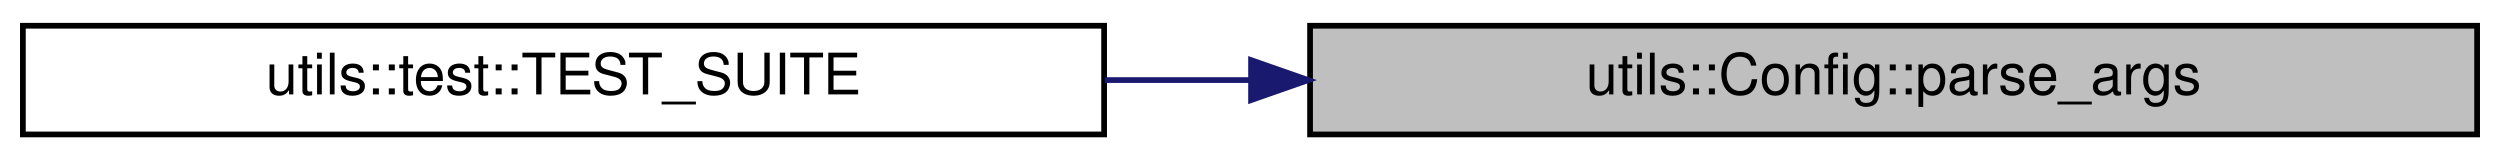
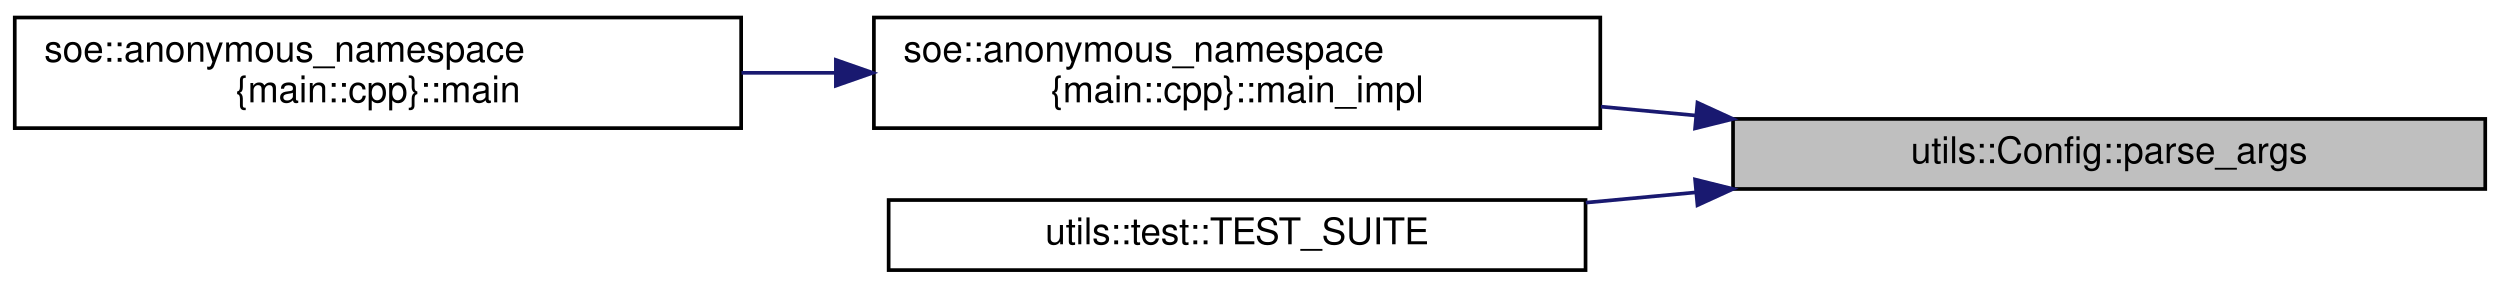
- <svg xmlns="http://www.w3.org/2000/svg" xmlns:xlink="http://www.w3.org/1999/xlink" width="437pt" height="28pt" viewBox="0.00 0.00 437.00 28.00">
-   <g id="graph0" class="graph" transform="scale(1 1) rotate(0) translate(4 24)">
+ <svg xmlns="http://www.w3.org/2000/svg" xmlns:xlink="http://www.w3.org/1999/xlink" width="678pt" height="78pt" viewBox="0.00 0.00 678.00 77.50">
+   <g id="graph0" class="graph" transform="scale(1 1) rotate(0) translate(4 73.5)">
    <g id="node1" class="node">
      <g id="a_node1">
        <a xlink:title=" ">
-           <polygon fill="#bfbfbf" stroke="#000000" points="225,-.5 225,-19.5 429,-19.5 429,-.5 225,-.5" />
-           <text text-anchor="middle" x="327" y="-7.5" font-family="Helvetica,sans-Serif" font-size="10.00" fill="#000000">utils::Config::parse_args</text>
+           <polygon fill="#bfbfbf" stroke="#000000" points="466,-22.5 466,-41.5 670,-41.5 670,-22.5 466,-22.5" />
+           <text text-anchor="middle" x="568" y="-29.5" font-family="Helvetica,sans-Serif" font-size="10.00" fill="#000000">utils::Config::parse_args</text>
        </a>
      </g>
    </g>
    <g id="node2" class="node">
      <g id="a_node2">
-         <a xlink:href="namespaceutils_1_1test.html#ab33de35534fb940b5f0acbbd7826e290" target="_top" xlink:title=" ">
-           <polygon fill="none" stroke="#000000" points="0,-.5 0,-19.5 189,-19.5 189,-.5 0,-.5" />
-           <text text-anchor="middle" x="94.5" y="-7.5" font-family="Helvetica,sans-Serif" font-size="10.00" fill="#000000">utils::test::TEST_SUITE</text>
+         <a xlink:href="namespacesoe_1_1anonymous__namespace_02main_8cpp_03.html#a0a1c3f9ecefea3a3fa41db8ad79733bc" target="_top" xlink:title=" ">
+           <polygon fill="none" stroke="#000000" points="233,-39 233,-69 430,-69 430,-39 233,-39" />
+           <text text-anchor="start" x="241" y="-57" font-family="Helvetica,sans-Serif" font-size="10.00" fill="#000000">soe::anonymous_namespace</text>
+           <text text-anchor="middle" x="331.5" y="-46" font-family="Helvetica,sans-Serif" font-size="10.00" fill="#000000">{main::cpp}::main_impl</text>
        </a>
      </g>
    </g>
    <g id="edge1" class="edge">
-       <path fill="none" stroke="#191970" d="M214.678,-10C206.133,-10 197.561,-10 189.145,-10" />
-       <polygon fill="#191970" stroke="#191970" points="214.684,-13.5 224.684,-10 214.684,-6.5 214.684,-13.5" />
+       <path fill="none" stroke="#191970" d="M455.924,-42.426C447.325,-43.225 438.683,-44.029 430.18,-44.82" />
+       <polygon fill="#191970" stroke="#191970" points="456.354,-45.901 465.987,-41.49 455.705,-38.931 456.354,-45.901" />
+     </g>
+     <g id="node4" class="node">
+       <g id="a_node4">
+         <a xlink:href="namespaceutils_1_1test.html#ab33de35534fb940b5f0acbbd7826e290" target="_top" xlink:title=" ">
+           <polygon fill="none" stroke="#000000" points="237,-.5 237,-19.5 426,-19.5 426,-.5 237,-.5" />
+           <text text-anchor="middle" x="331.5" y="-7.5" font-family="Helvetica,sans-Serif" font-size="10.00" fill="#000000">utils::test::TEST_SUITE</text>
+         </a>
+       </g>
+     </g>
+     <g id="edge3" class="edge">
+       <path fill="none" stroke="#191970" d="M456.007,-21.582C445.996,-20.651 435.925,-19.714 426.082,-18.798" />
+       <polygon fill="#191970" stroke="#191970" points="455.705,-25.069 465.987,-22.51 456.354,-18.099 455.705,-25.069" />
+     </g>
+     <g id="node3" class="node">
+       <g id="a_node3">
+         <a xlink:href="namespacesoe_1_1anonymous__namespace_02main_8cpp_03.html#af669b3519bb5e7bf1085235bfc8c43cd" target="_top" xlink:title=" ">
+           <polygon fill="none" stroke="#000000" points="0,-39 0,-69 197,-69 197,-39 0,-39" />
+           <text text-anchor="start" x="8" y="-57" font-family="Helvetica,sans-Serif" font-size="10.00" fill="#000000">soe::anonymous_namespace</text>
+           <text text-anchor="middle" x="98.5" y="-46" font-family="Helvetica,sans-Serif" font-size="10.00" fill="#000000">{main::cpp}::main</text>
+         </a>
+       </g>
+     </g>
+     <g id="edge2" class="edge">
+       <path fill="none" stroke="#191970" d="M222.419,-54C213.97,-54 205.469,-54 197.094,-54" />
+       <polygon fill="#191970" stroke="#191970" points="222.687,-57.5 232.687,-54 222.687,-50.5 222.687,-57.5" />
    </g>
  </g>
</svg>
